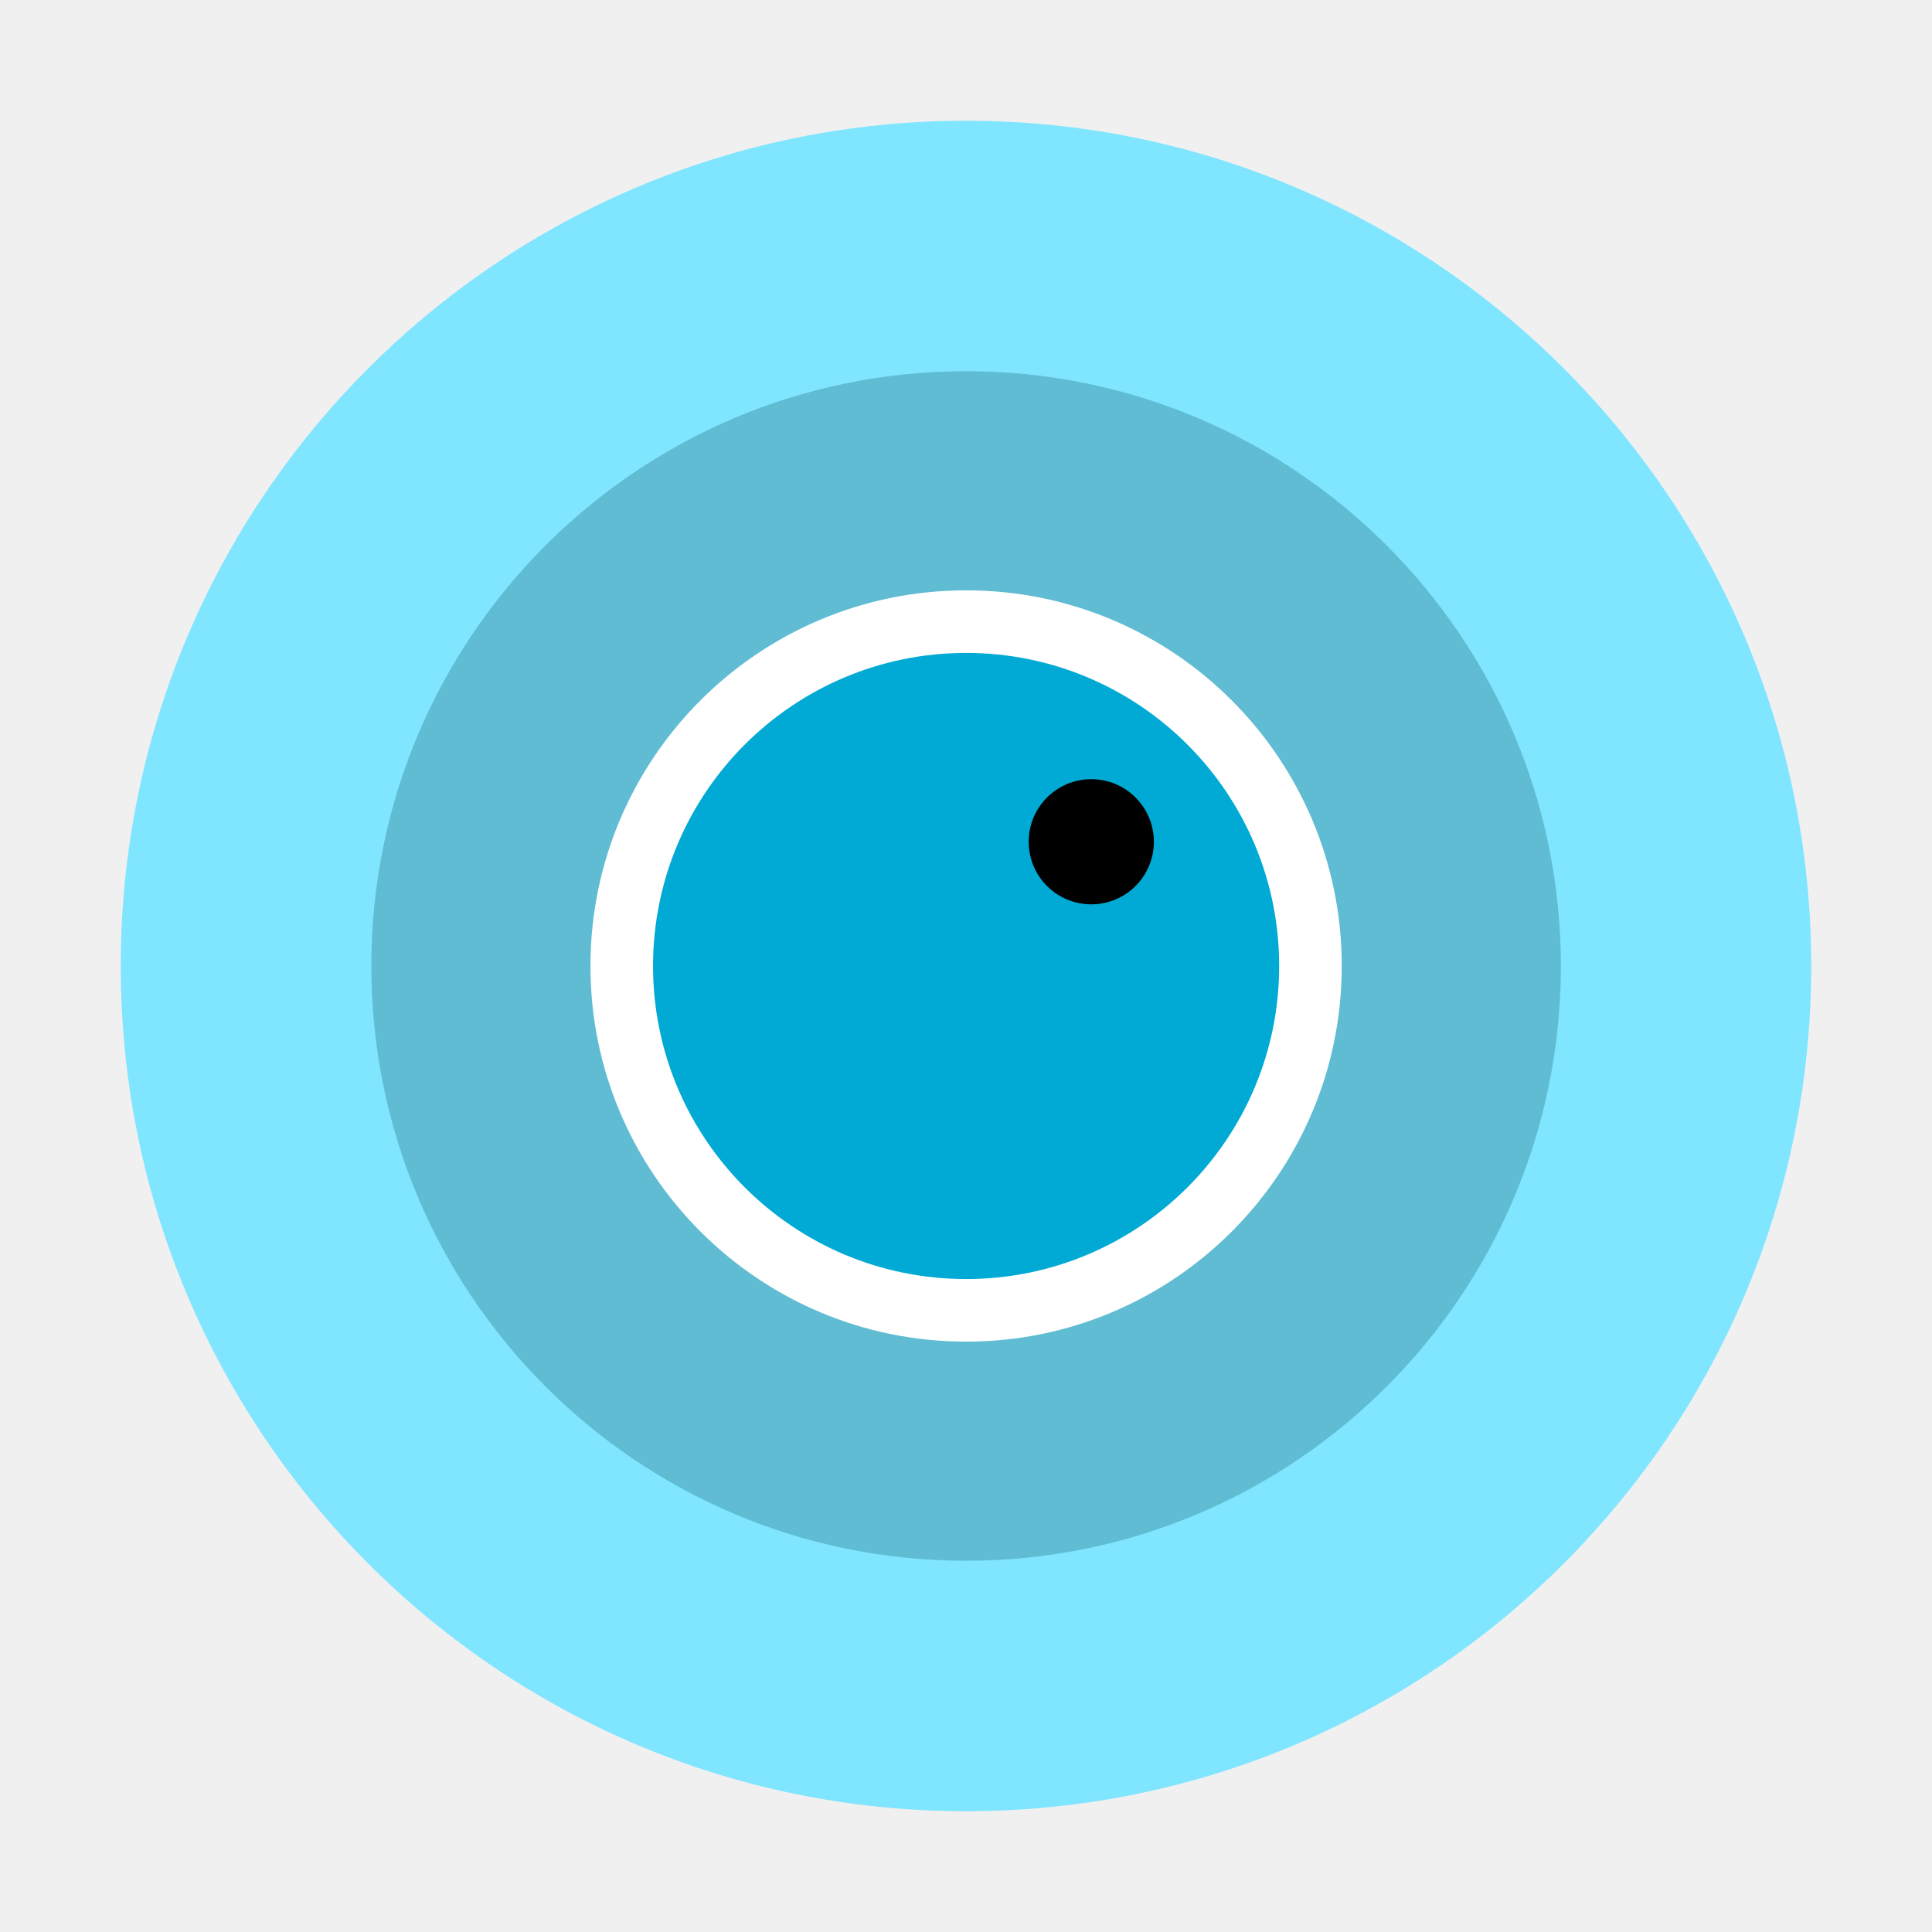
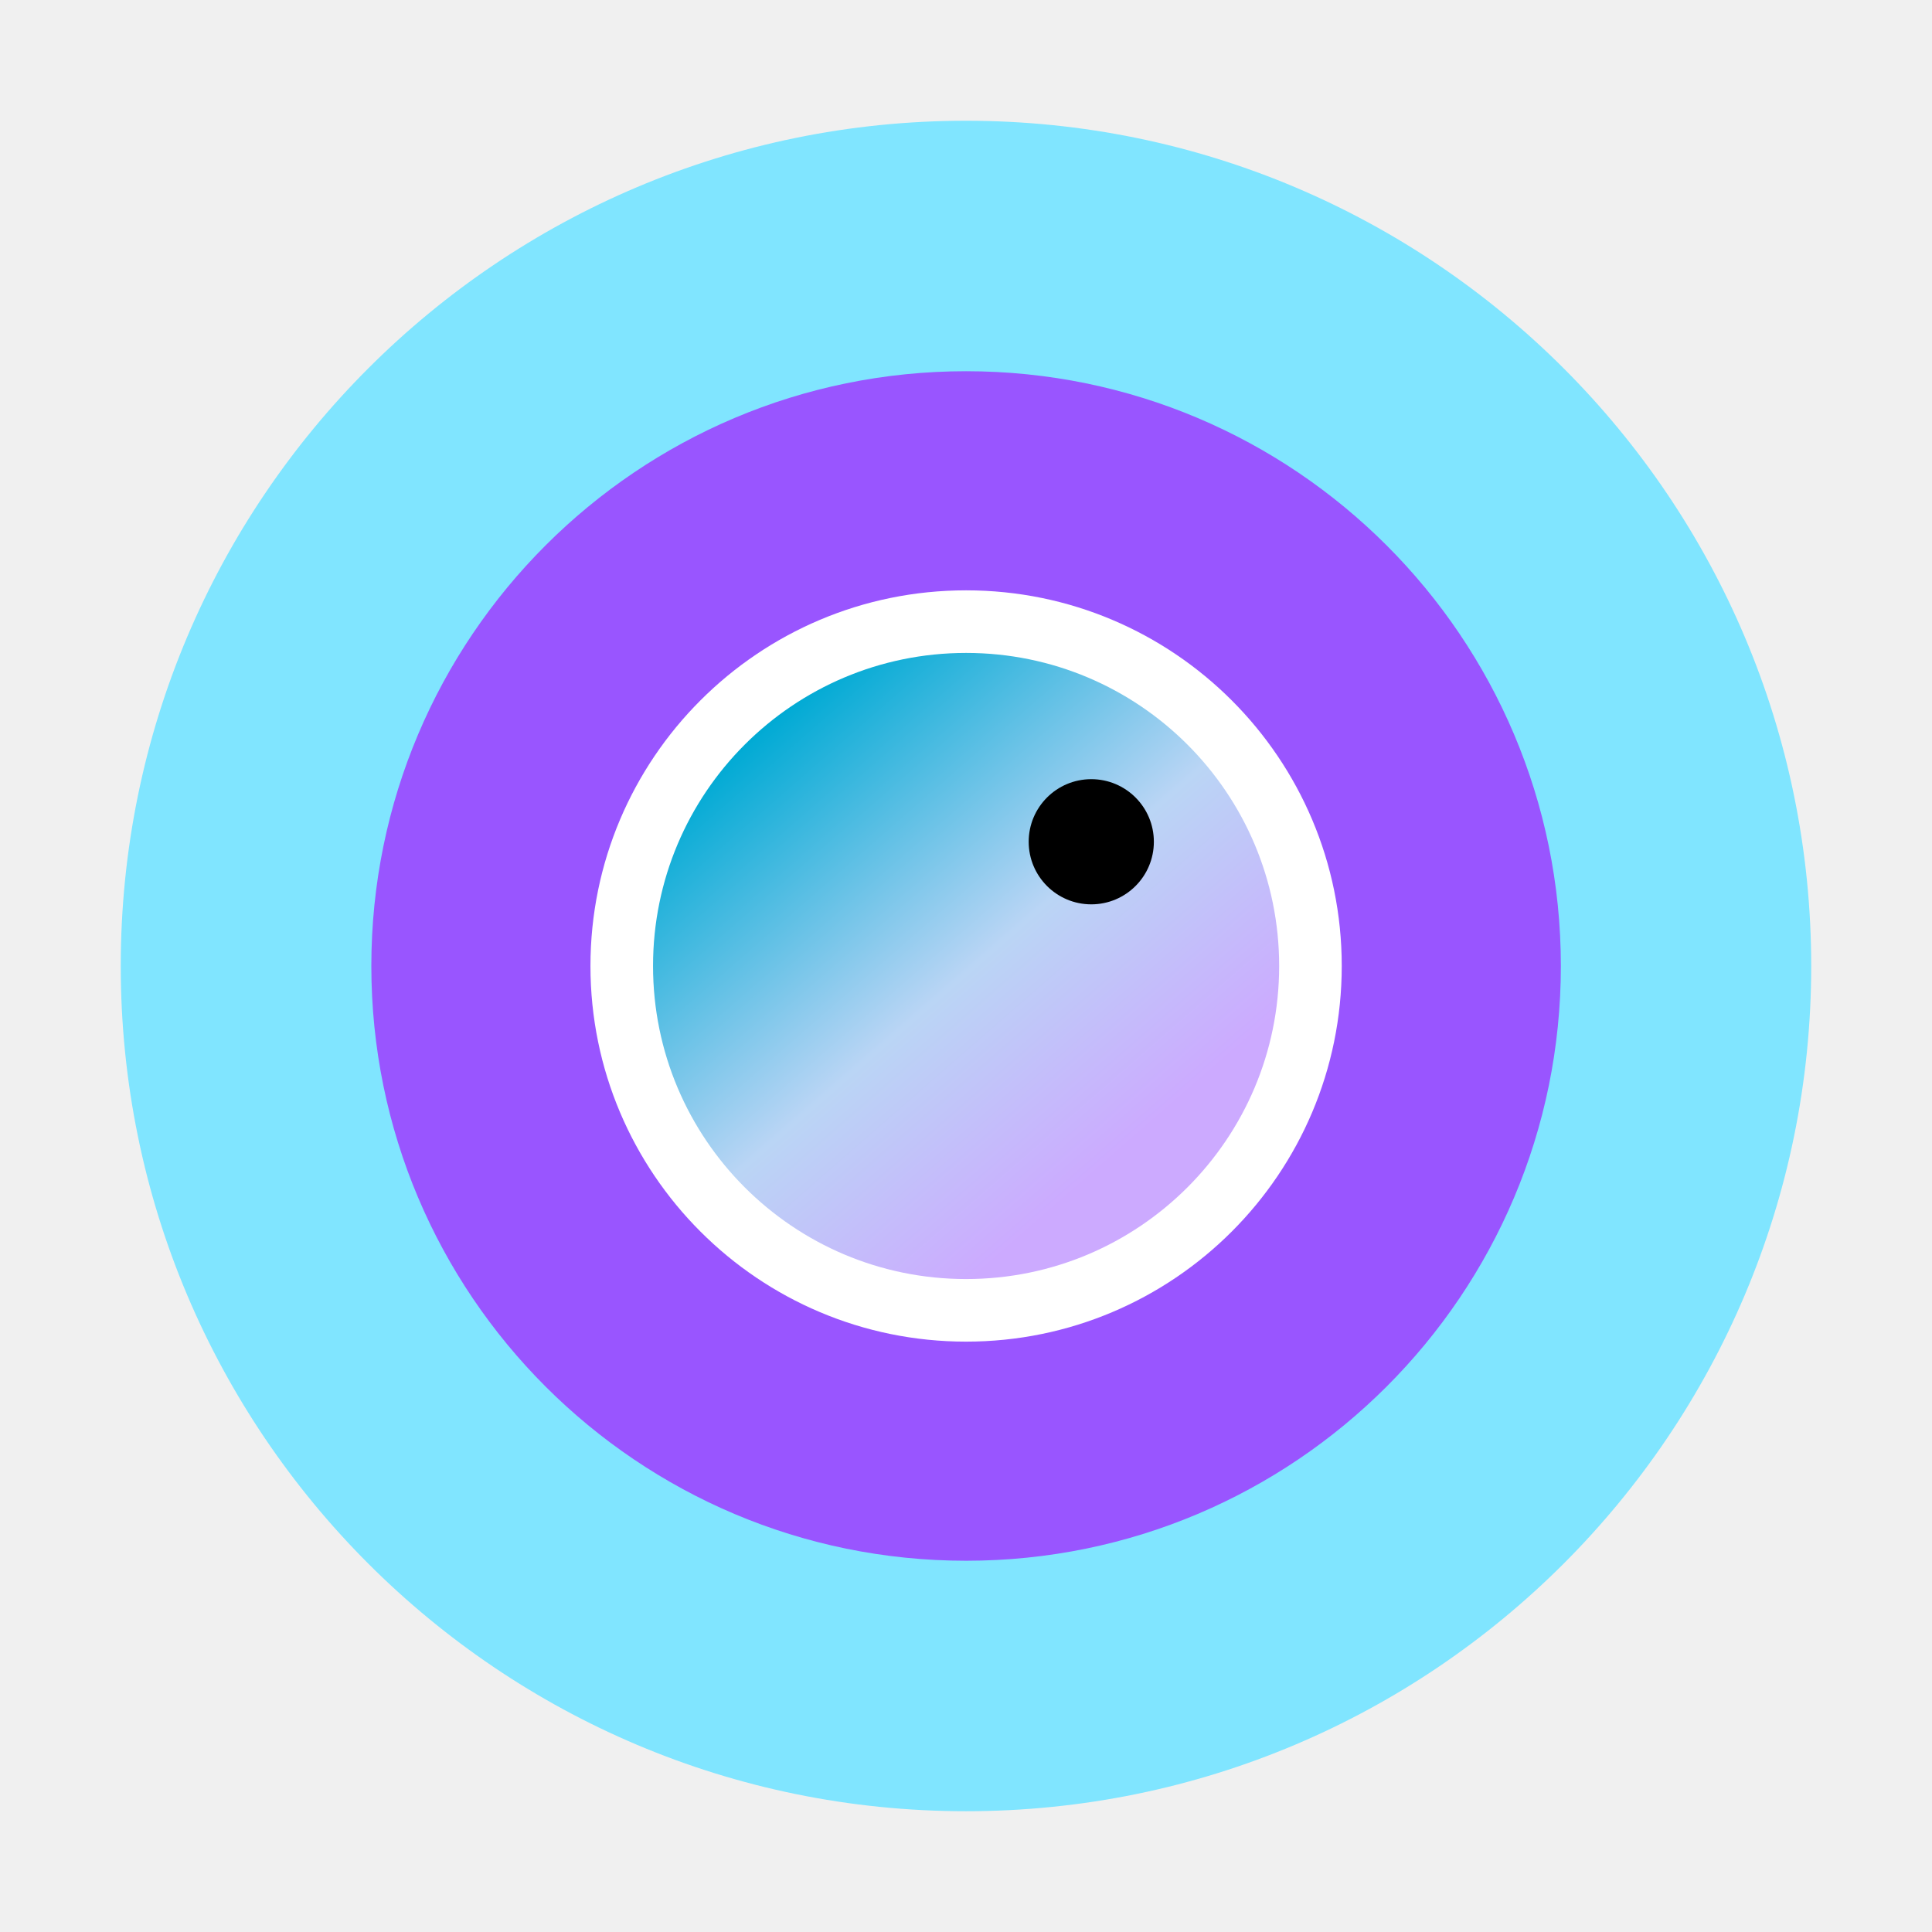
- <svg xmlns="http://www.w3.org/2000/svg" width="48" height="48" viewBox="0 0 12.7 12.7" version="1.1" id="svg5">
-   <defs id="defs5" />
+ <svg xmlns="http://www.w3.org/2000/svg" xmlns:xlink="http://www.w3.org/1999/xlink" width="48" height="48" viewBox="0 0 12.7 12.7" version="1.1" id="svg5">
+   <defs id="defs5">
+     <linearGradient id="linearGradient1">
+       <stop style="stop-color:#00aad4;stop-opacity:1;" offset="0" id="stop1" />
+       <stop style="stop-color:#bad5f5;stop-opacity:1;" offset="0.575" id="stop3" />
+       <stop style="stop-color:#ccaaff;stop-opacity:1" offset="1" id="stop2" />
+     </linearGradient>
+     <linearGradient xlink:href="#linearGradient1" id="linearGradient2" x1="6.671" y1="286.587" x2="9.747" y2="290.114" gradientUnits="userSpaceOnUse" />
+   </defs>
  <g paint-order="stroke markers fill" transform="matrix(0.7777354,0,0,0.7777354,-0.2344313,-218.0501)" id="g5">
    <circle cx="8.466" cy="288.53" r="7.144" id="circle1" style="fill:#80e5ff" />
-     <circle cx="8.467" cy="288.53" r="5.027" id="circle2" style="fill:#5fbcd3" />
+     <circle cx="8.467" cy="288.53" r="5.027" id="circle2" style="fill:#9955ff" />
    <circle cx="8.467" cy="288.53" r="3.175" fill="#ffffff" id="circle3" />
-     <circle cx="8.467" cy="288.53" r="2.646" id="circle4" style="fill:#00aad4" />
+     <circle cx="8.467" cy="288.53" r="2.646" id="circle4" style="fill:url(#linearGradient2)" />
    <circle cx="9.525" cy="287.48" r="0.529" opacity="0.35" id="circle5" style="fill:#000000;fill-opacity:1;opacity:1" />
  </g>
</svg>
